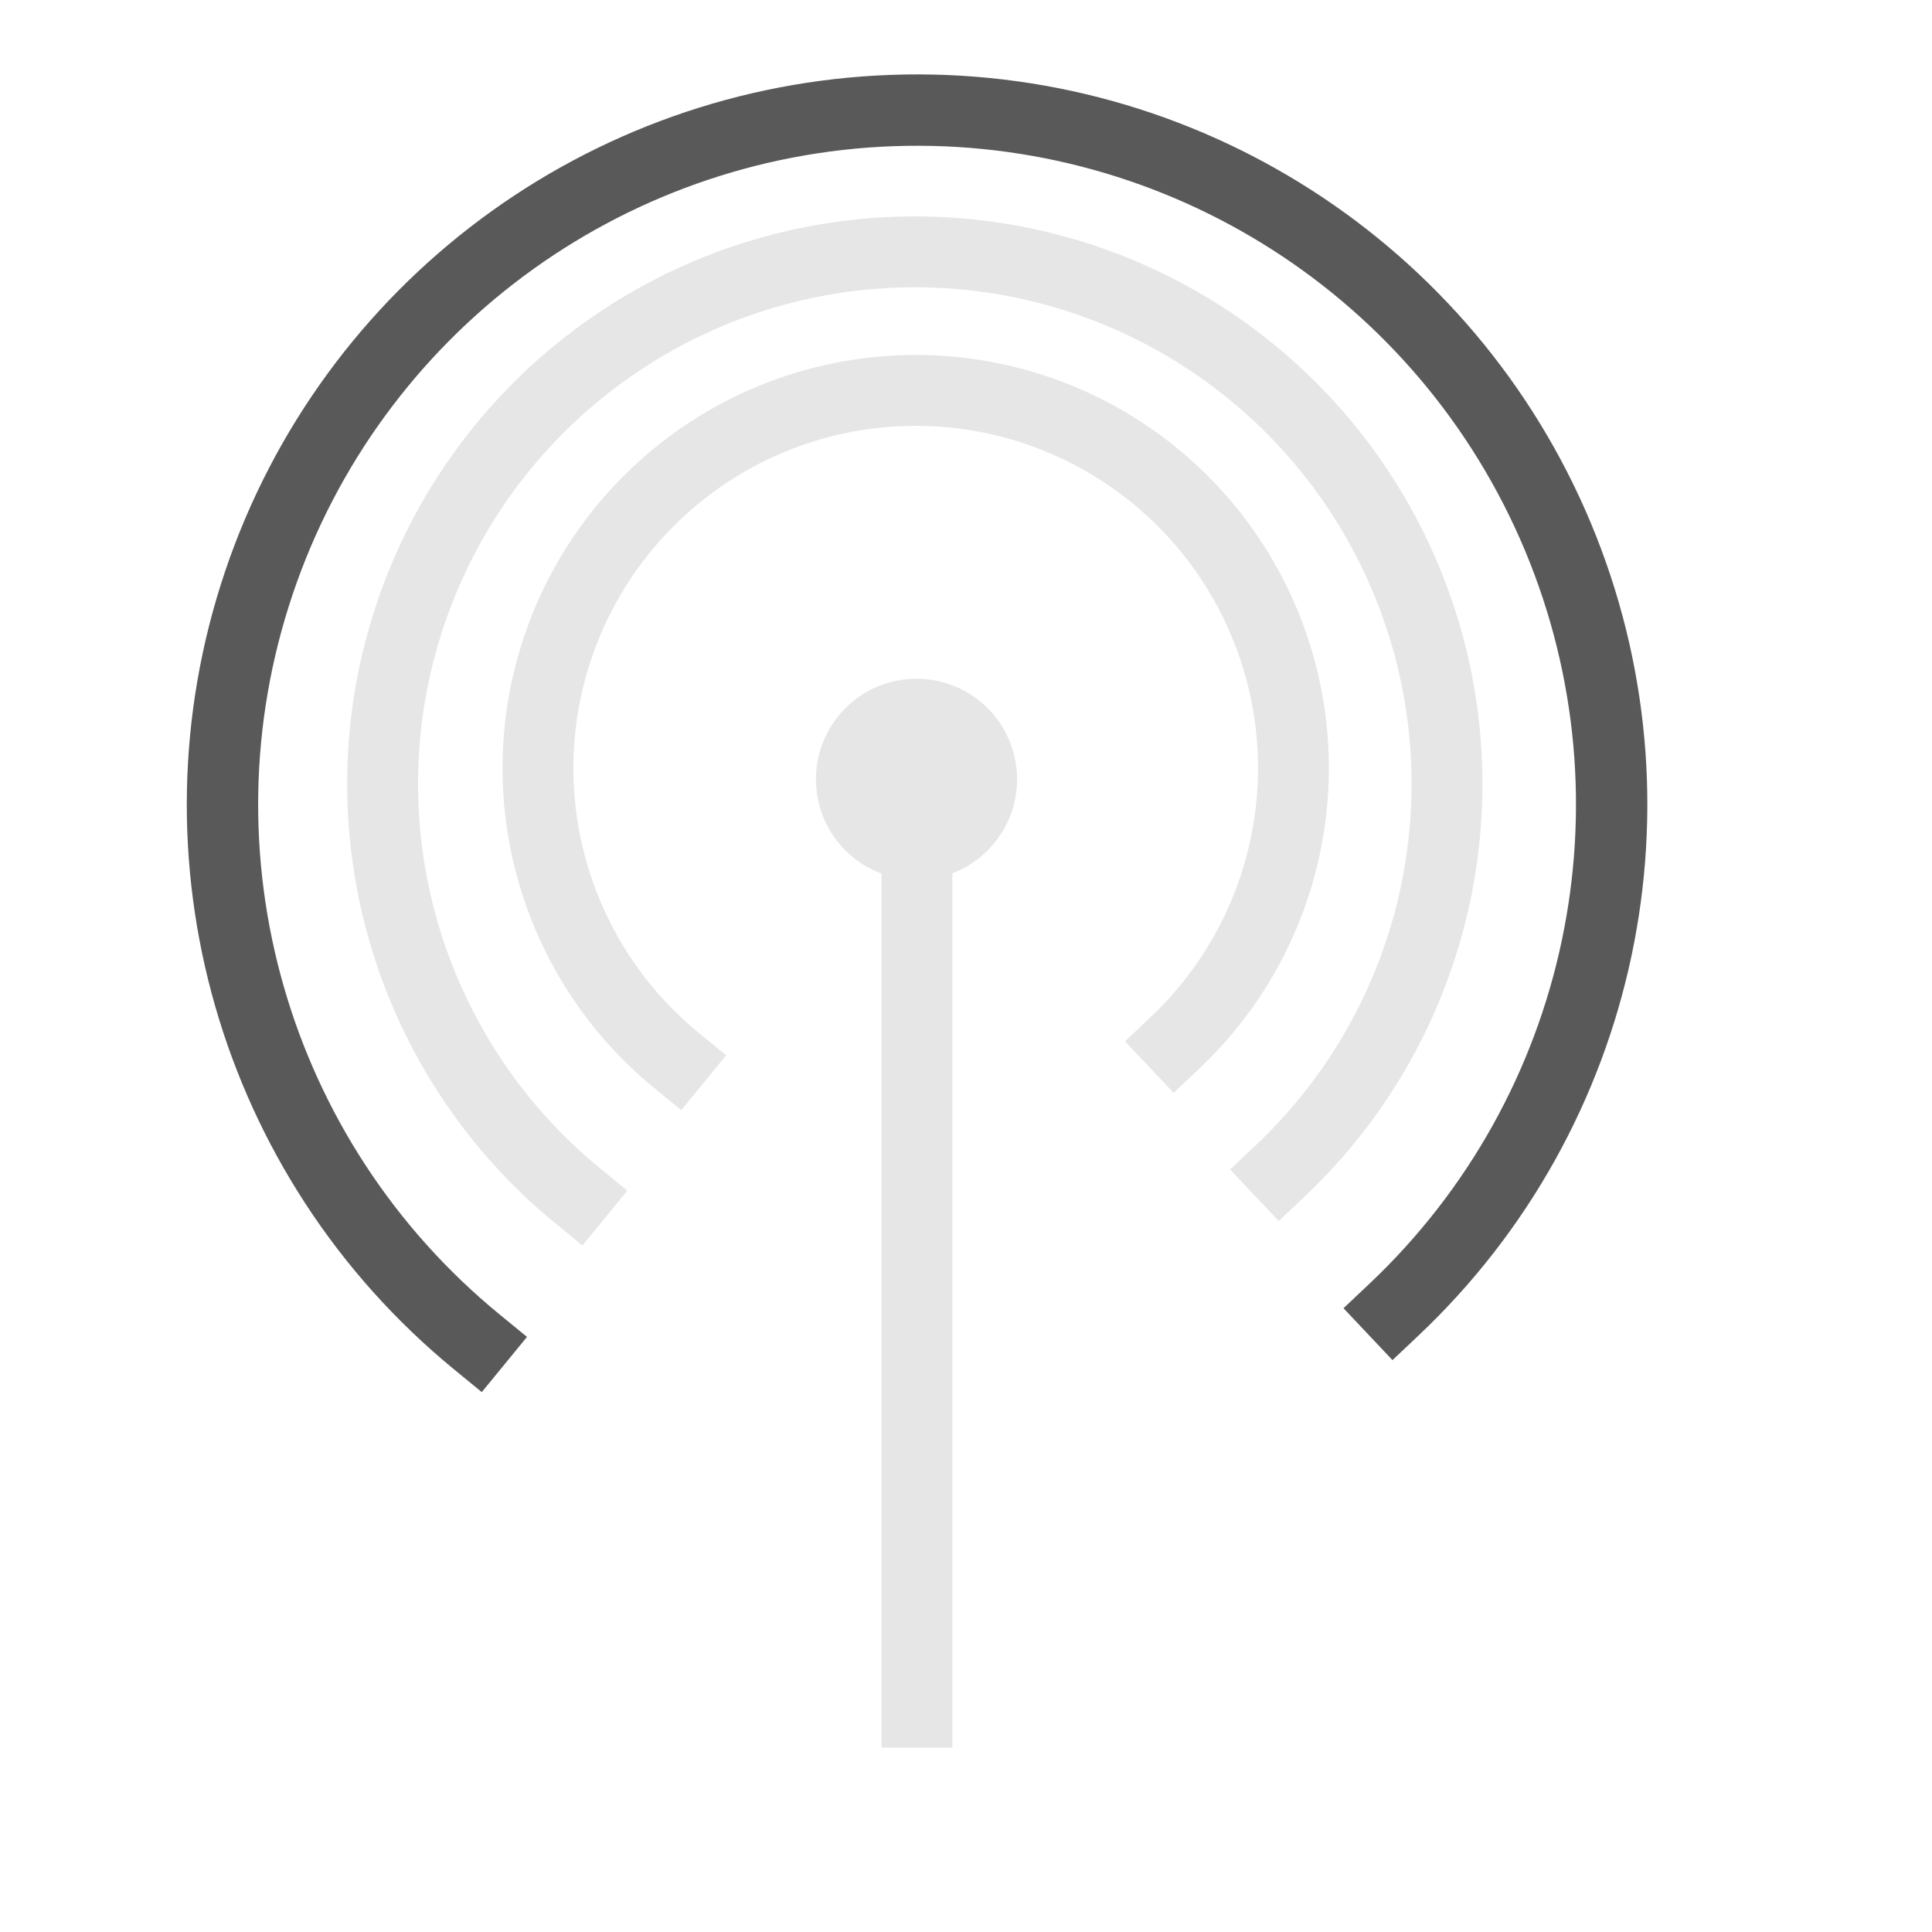
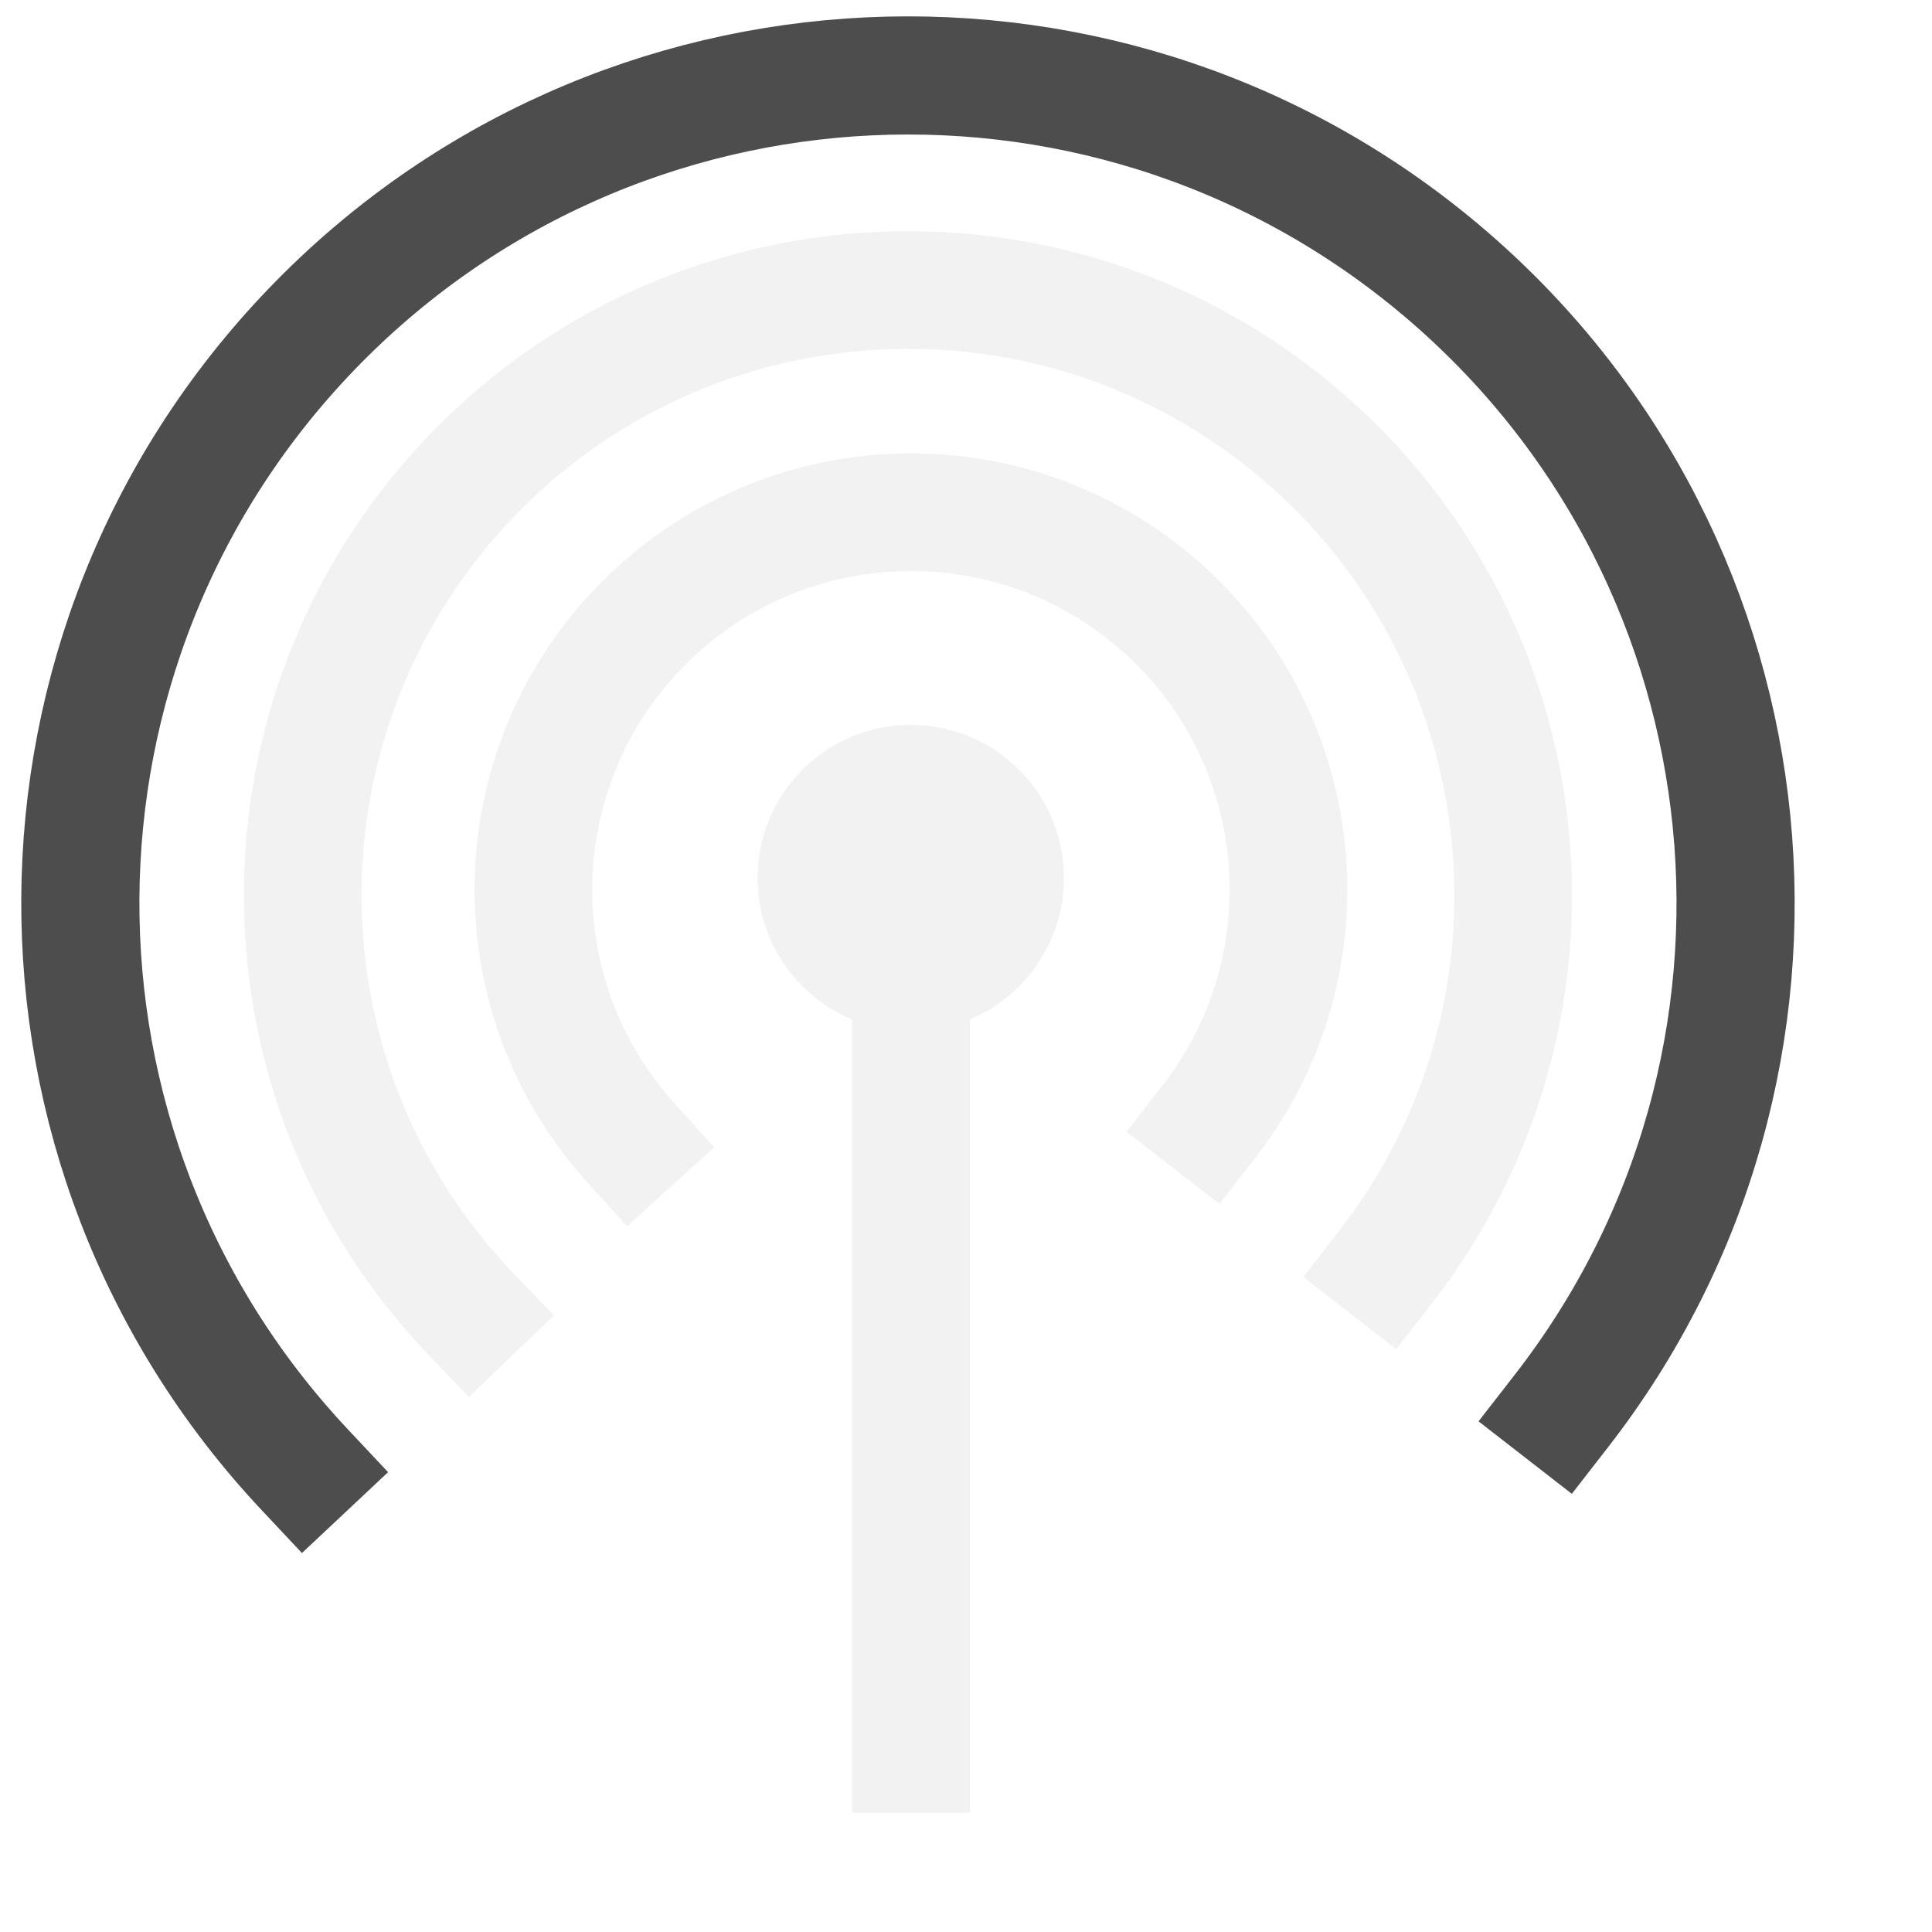
<svg xmlns="http://www.w3.org/2000/svg" width="38.4pt" height="38.4pt">
  <defs />
  <g id="layer0">
-     <path id="shape4" transform="matrix(3.88578e-16 1 -1 3.88578e-16 26.9538 17.987)" fill="#e6e6e6" fill-rule="evenodd" stroke="#595959" stroke-width="0" stroke-linecap="square" stroke-linejoin="miter" stroke-miterlimit="2.013" d="M5.325 2.488C5.228 1.037 3.985 -0.069 2.532 0.003C1.079 0.076 -0.047 1.3 0.002 2.754C0.05 4.208 1.255 5.354 2.71 5.33C4.164 5.306 5.331 4.12 5.331 2.665" />
-     <path id="shape0" transform="translate(14.2569, 10.3462)" fill="none" stroke="#e6e6e6" stroke-width="1.878" stroke-linecap="square" stroke-linejoin="miter" stroke-miterlimit="2.013" d="M16.883 17.288C19.911 14.428 20.852 9.992 19.246 6.15C17.64 2.307 13.822 -0.14 9.659 0.006C5.497 0.152 1.86 2.861 0.527 6.807C-0.806 10.753 0.444 15.112 3.666 17.752" />
-     <path id="shape1" transform="translate(24.2998, 20.5679)" fill="none" stroke="#e6e6e6" stroke-width="1.878" stroke-linecap="square" stroke-linejoin="bevel" d="M0 0L0 24.807" />
-     <path id="shape2" transform="translate(10.1397, 6.67397)" fill="none" stroke="#e6e6e6" stroke-width="1.878" stroke-linecap="square" stroke-linejoin="miter" stroke-miterlimit="2.013" d="M23.786 24.357C28.053 20.328 29.379 14.079 27.116 8.664C24.853 3.25 19.474 -0.197 13.609 0.009C7.744 0.215 2.62 4.031 0.742 9.59C-1.136 15.15 0.626 21.291 5.164 25.011" />
-     <path id="shape3" transform="translate(5.89557, 2.91756)" fill="none" stroke="#595959" stroke-width="1.891" stroke-linecap="square" stroke-linejoin="miter" stroke-miterlimit="2" d="M31.045 31.79C36.614 26.532 38.344 18.375 35.391 11.308C32.437 4.242 25.416 -0.257 17.762 0.011C10.107 0.28 3.42 5.261 0.969 12.517C-1.482 19.773 0.817 27.789 6.74 32.644" />
+     <path id="shape4" transform="matrix(3.88578e-16 1 -1 3.88578e-16 28.1952 19.2102)" fill="#f2f2f2" fill-rule="evenodd" stroke="#595959" stroke-width="0" stroke-linecap="square" stroke-linejoin="miter" stroke-miterlimit="2.013" d="M8.108 3.789C7.961 1.579 6.069 -0.105 3.856 0.005C1.644 0.116 -0.071 1.98 0.002 4.194C0.076 6.408 1.911 8.154 4.126 8.117C6.341 8.08 8.117 6.274 8.117 4.059" />
+     <path id="shape1" transform="translate(24.1444, 23.21)" fill="none" stroke="#f2f2f2" stroke-width="3.118" stroke-linecap="square" stroke-linejoin="bevel" d="M0 0L0 23.271" />
+     <path id="shape0" transform="translate(14.1367, 13.5736)" fill="none" stroke="#f2f2f2" stroke-width="3.118" stroke-linecap="square" stroke-linejoin="miter" stroke-miterlimit="2.013" d="M17.905 16.144C21.157 11.959 20.581 5.964 16.592 2.474C12.603 -1.015 6.584 -0.788 2.869 2.992C-0.846 6.773 -0.968 12.794 2.59 16.722" />
+     <path id="shape11" transform="translate(8.02221, 7.68524)" fill="none" stroke="#f2f2f2" stroke-width="3.118" stroke-linecap="square" stroke-linejoin="miter" stroke-miterlimit="2.013" d="M28.704 25.882C33.953 19.128 32.978 9.443 26.488 3.871C19.999 -1.702 10.279 -1.201 4.396 5.008C-1.487 11.218 -1.462 20.951 4.452 27.13" />
+     <path id="shape2" transform="translate(2.12861, 1.99936)" fill="none" stroke="#4d4d4d" stroke-width="3.131" stroke-linecap="square" stroke-linejoin="miter" stroke-miterlimit="2.013" d="M39.251 35.392C46.412 26.178 45.104 12.97 36.275 5.339C27.446 -2.292 14.188 -1.673 6.108 6.746C-1.972 15.166 -2.044 28.438 5.943 36.945" />
  </g>
</svg>
